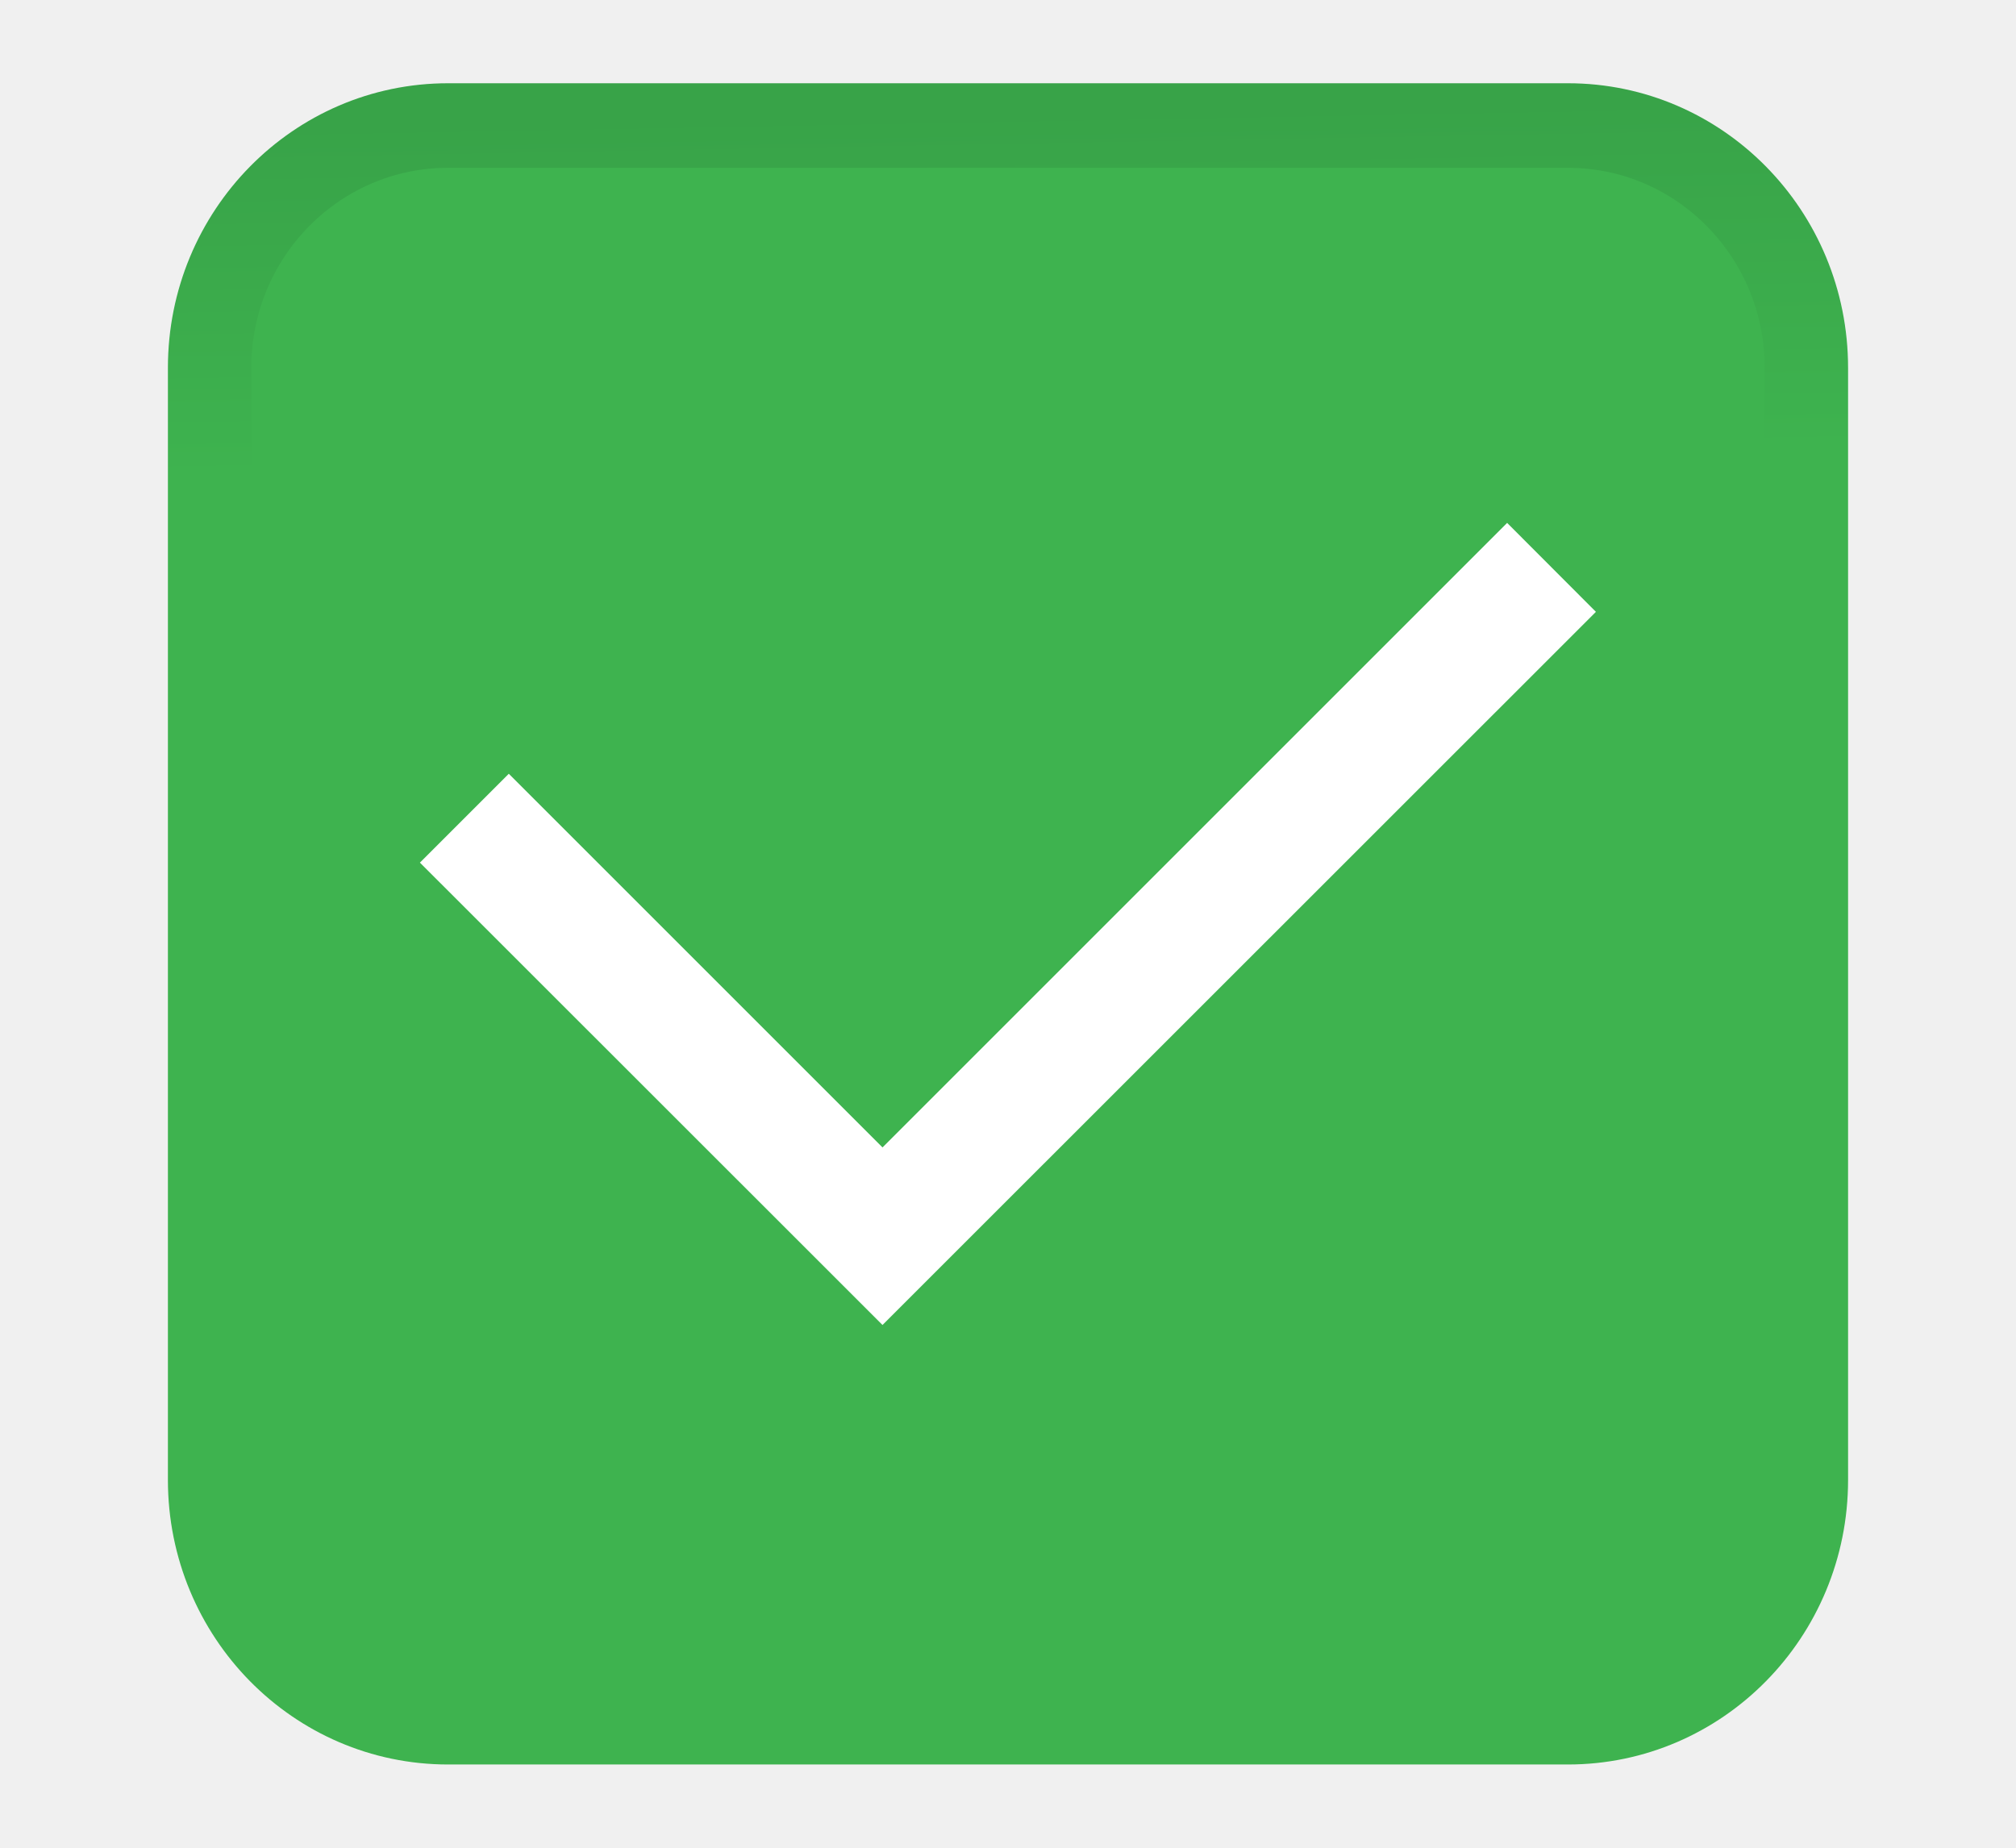
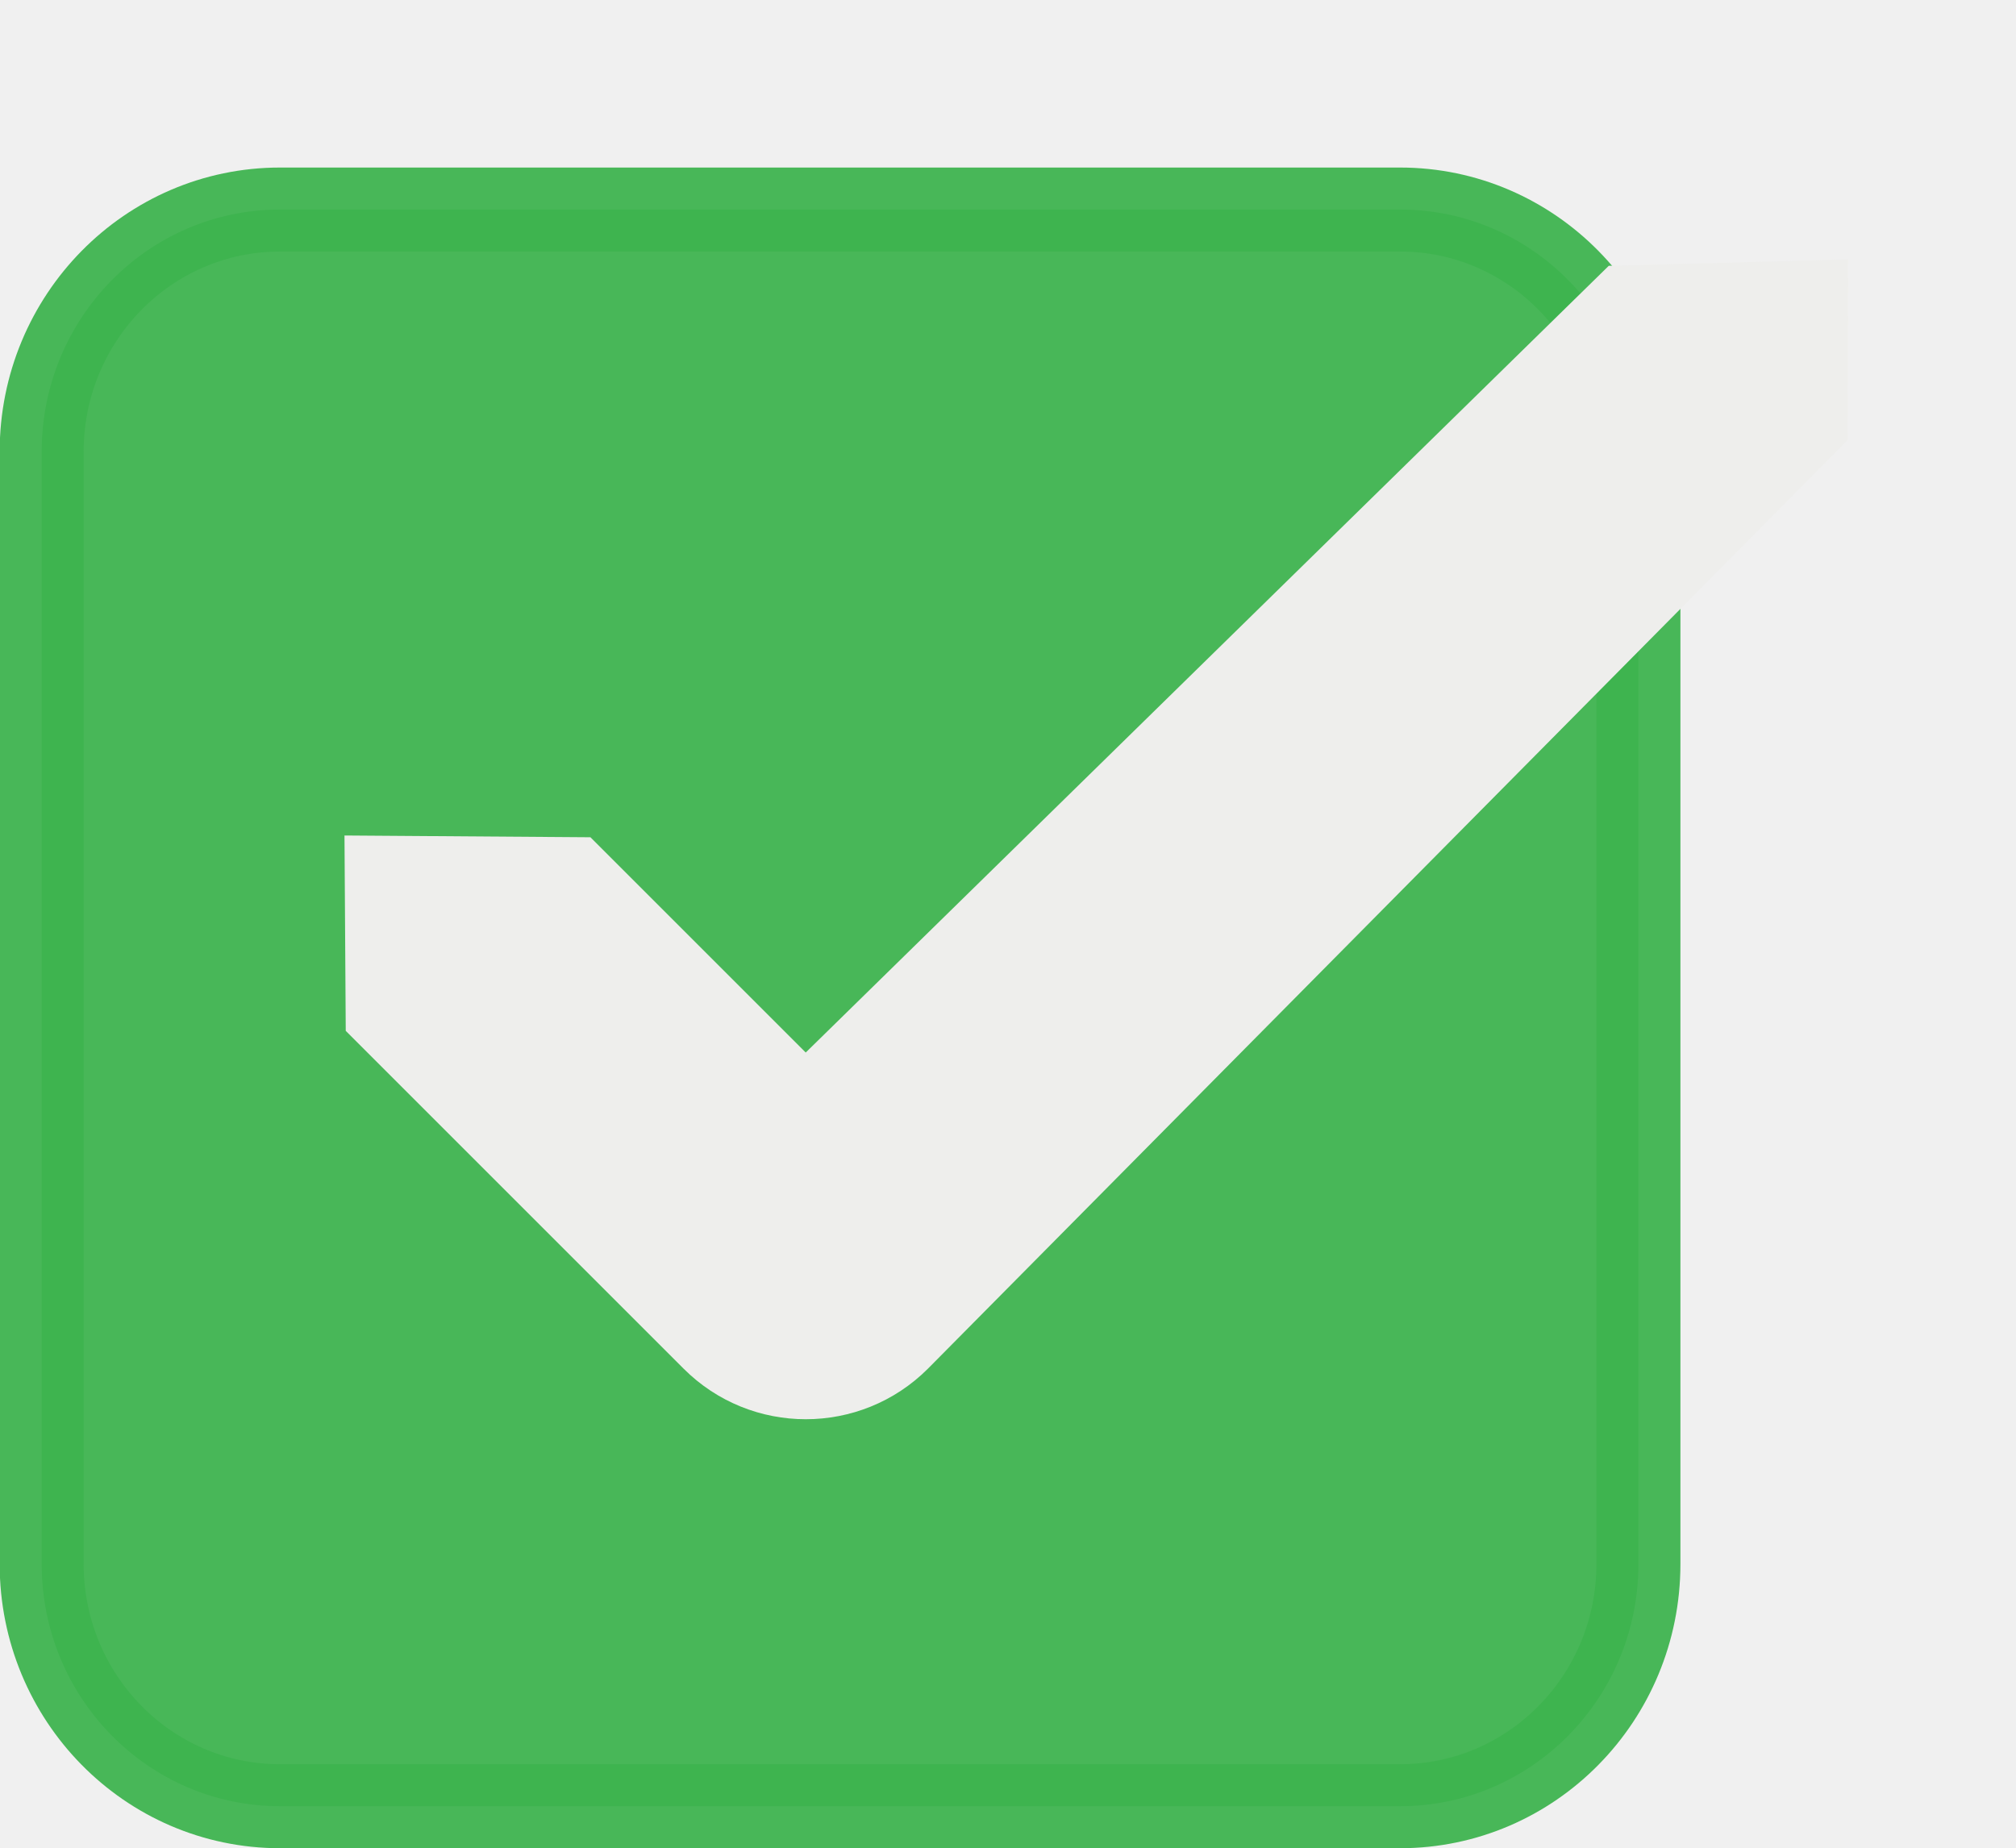
- <svg xmlns="http://www.w3.org/2000/svg" xmlns:ns2="http://www.openswatchbook.org/uri/2009/osb" xmlns:xlink="http://www.w3.org/1999/xlink" width="24" height="22" id="svg3199" version="1.1">
+ <svg xmlns="http://www.w3.org/2000/svg" xmlns:xlink="http://www.w3.org/1999/xlink" width="24" height="22" id="svg3199" version="1.1">
  <defs id="defs3201">
-     <linearGradient id="linearGradient854">
-       <stop style="stop-color:#38a348;stop-opacity:1" offset="0" id="stop848" />
-       <stop id="stop850" offset="0.168" style="stop-color:#38a348;stop-opacity:1" />
-       <stop style="stop-color:#3eb34f;stop-opacity:1" offset="1" id="stop852" />
+     <linearGradient id="linearGradient15404">
+       <stop id="stop15406" offset="0" style="stop-color:#515151;stop-opacity:1" />
+       <stop id="stop15408" offset="1" style="stop-color:#292929;stop-opacity:1" />
    </linearGradient>
+     <linearGradient xlink:href="#linearGradient5872-5-1" id="linearGradient5891-0-4" gradientUnits="userSpaceOnUse" x1="205.841" y1="246.709" x2="206.748" y2="231.241" />
+     <linearGradient id="linearGradient5872-5-1">
+       <stop style="stop-color:#0b2e52;stop-opacity:1" offset="0" id="stop5874-4-4" />
+       <stop style="stop-color:#1862af;stop-opacity:1" offset="1" id="stop5876-0-5" />
+     </linearGradient>
+     <linearGradient y2="-388.73" x2="-93.031" y1="-396.347" x1="-93.031" gradientTransform="matrix(1.591837,0,0,0.8571429,-256.5612,59.68542)" gradientUnits="userSpaceOnUse" id="linearGradient14219" xlink:href="#linearGradient15404" />
    <linearGradient id="linearGradient10013-4-63-6">
      <stop style="stop-color:#333333;stop-opacity:1;" offset="0" id="stop10015-2-76-1" />
      <stop style="stop-color:#292929;stop-opacity:1" offset="1" id="stop10017-46-15-8" />
    </linearGradient>
    <linearGradient id="linearGradient10597-5">
      <stop style="stop-color:#16191a;stop-opacity:1;" offset="0" id="stop10599-2" />
      <stop style="stop-color:#2b3133;stop-opacity:1" offset="1" id="stop10601-5" />
    </linearGradient>
    <linearGradient y2="-322.164" x2="921.225" y1="-330.051" x1="921.328" gradientTransform="matrix(1.591837,0,0,0.8571429,-1456.546,275.4519)" gradientUnits="userSpaceOnUse" id="linearGradient15374" xlink:href="#linearGradient10013-4-63-6" />
    <linearGradient gradientTransform="translate(-1199.985,216.3805)" y2="-227.08" x2="1203.918" y1="-217.567" x1="1203.918" gradientUnits="userSpaceOnUse" id="linearGradient15376" xlink:href="#linearGradient10597-5" />
    <linearGradient id="linearGradient5581-5-2-4-6-8-7-35-8">
-       <stop id="stop5583-0-92-8-0-7-6-5-1" offset="0" style="stop-color:#ff4c4c;stop-opacity:1" />
+       <stop id="stop5583-0-92-8-0-7-6-5-1" offset="0" style="stop-color:#454c4c;stop-opacity:1;" />
      <stop style="stop-color:#393f3f;stop-opacity:1;" offset="0.4" id="stop5585-4-7-2-7-9-9-92-0" />
      <stop id="stop5587-6-7-2-0-3-1-21-5" offset="1" style="stop-color:#2d3232;stop-opacity:1;" />
    </linearGradient>
-     <linearGradient xlink:href="#linearGradient854" id="linearGradient846" x1="80.772" y1="123.503" x2="80.91" y2="131.212" gradientUnits="userSpaceOnUse" />
-     <linearGradient id="linearGradient5581-5-2-4-6-8-7-35-8-7">
-       <stop style="stop-color:#454c4c;stop-opacity:1;" offset="0" id="stop5583-0-92-8-0-7-6-5-1-0" />
-       <stop id="stop5585-4-7-2-7-9-9-92-0-9" offset="0.4" style="stop-color:#393f3f;stop-opacity:1;" />
-       <stop style="stop-color:#2d3232;stop-opacity:1;" offset="1" id="stop5587-6-7-2-0-3-1-21-5-3" />
-     </linearGradient>
-     <linearGradient ns2:paint="solid" id="linearGradient19282" gradientTransform="matrix(-2.736579,0.2820293,-0.1890831,-0.9998832,239.5401,-879.4556)">
-       <stop style="stop-color:#666666;stop-opacity:1;" offset="0" id="stop19284" />
-     </linearGradient>
  </defs>
  <g id="layer1" transform="translate(-342.5,-521.3622)">
-     <g style="display:inline" id="use5671" transform="matrix(1.359411,0,0,1.356424,321.2059,480.9945)">
-       <rect transform="matrix(0.4730478,0,0,0.4807373,-6.360704,-29.39622)" rx="4.414" y="125.346" x="50.44" height="29.154" width="29.56" id="rect11803" style="color:#000000;display:inline;overflow:visible;visibility:visible;fill:#3eb34f;fill-opacity:1;stroke:url(#linearGradient846);stroke-width:1.544;stroke-linecap:butt;stroke-linejoin:round;stroke-miterlimit:4;stroke-dasharray:none;stroke-dashoffset:0;stroke-opacity:1;marker:none;enable-background:accumulate" ry="4.423" />
-     </g>
-     <path style="color:#000000;font-style:normal;font-variant:normal;font-weight:normal;font-stretch:normal;font-size:medium;line-height:normal;font-family:sans-serif;font-variant-ligatures:normal;font-variant-position:normal;font-variant-caps:normal;font-variant-numeric:normal;font-variant-alternates:normal;font-feature-settings:normal;text-indent:0;text-align:start;text-decoration:none;text-decoration-line:none;text-decoration-style:solid;text-decoration-color:#000000;letter-spacing:normal;word-spacing:normal;text-transform:none;writing-mode:lr-tb;direction:ltr;text-orientation:mixed;dominant-baseline:auto;baseline-shift:baseline;text-anchor:start;white-space:normal;shape-padding:0;clip-rule:nonzero;display:inline;overflow:visible;visibility:visible;opacity:1;isolation:auto;mix-blend-mode:normal;color-interpolation:sRGB;color-interpolation-filters:linearRGB;solid-color:#000000;solid-opacity:1;vector-effect:none;fill:#ffffff;fill-opacity:1;fill-rule:nonzero;stroke:none;stroke-width:1.5;stroke-linecap:butt;stroke-linejoin:miter;stroke-miterlimit:4;stroke-dasharray:none;stroke-dashoffset:0;stroke-opacity:1;marker:none;color-rendering:auto;image-rendering:auto;shape-rendering:auto;text-rendering:auto;enable-background:accumulate" id="path4135" d="m 360.442,527.588 -7.436,7.436 -4.449,-4.449 -1.058,1.058 5.507,5.505 8.493,-8.491 z" />
+     <rect ry="2.884" style="color:#000000;display:inline;overflow:visible;visibility:visible;fill:#3eb34f;fill-opacity:0.941;stroke:#3eb34f;stroke-width:1;stroke-linecap:butt;stroke-linejoin:round;stroke-miterlimit:4;stroke-dasharray:none;stroke-dashoffset:0;stroke-opacity:0.941;marker:none;enable-background:accumulate" id="rect11803" width="19.009" height="19.011" x="342.996" y="523.857" rx="2.838" />
+     <rect style="color:#000000;fill:none;stroke:none;stroke-width:2;marker:none;visibility:visible;display:inline;overflow:visible;enable-background:accumulate" id="rect17347" width="21.944" height="21.944" x="342.299" y="521.584" />
+     <path style="font-size:medium;font-style:normal;font-variant:normal;font-weight:normal;font-stretch:normal;text-indent:0;text-align:start;text-decoration:none;line-height:normal;letter-spacing:normal;word-spacing:normal;text-transform:none;direction:ltr;block-progression:tb;writing-mode:lr-tb;text-anchor:start;baseline-shift:baseline;color:#000000;fill:#eeeeec;fill-opacity:1;stroke:none;stroke-width:3;marker:none;visibility:visible;display:inline;overflow:visible;enable-background:accumulate;font-family:sans-serif;-inkscape-font-specification:sans-serif" d="m 361.652,524.527 -9.56,9.367 -2.563,-2.563 -2.928,-0.021 0.015,2.326 4.022,4.022 c 0.803,0.803 2.106,0.803 2.909,0 l 10.95,-11.058 0.003,-2.15 z" id="path12830-4-17-0" />
  </g>
</svg>
